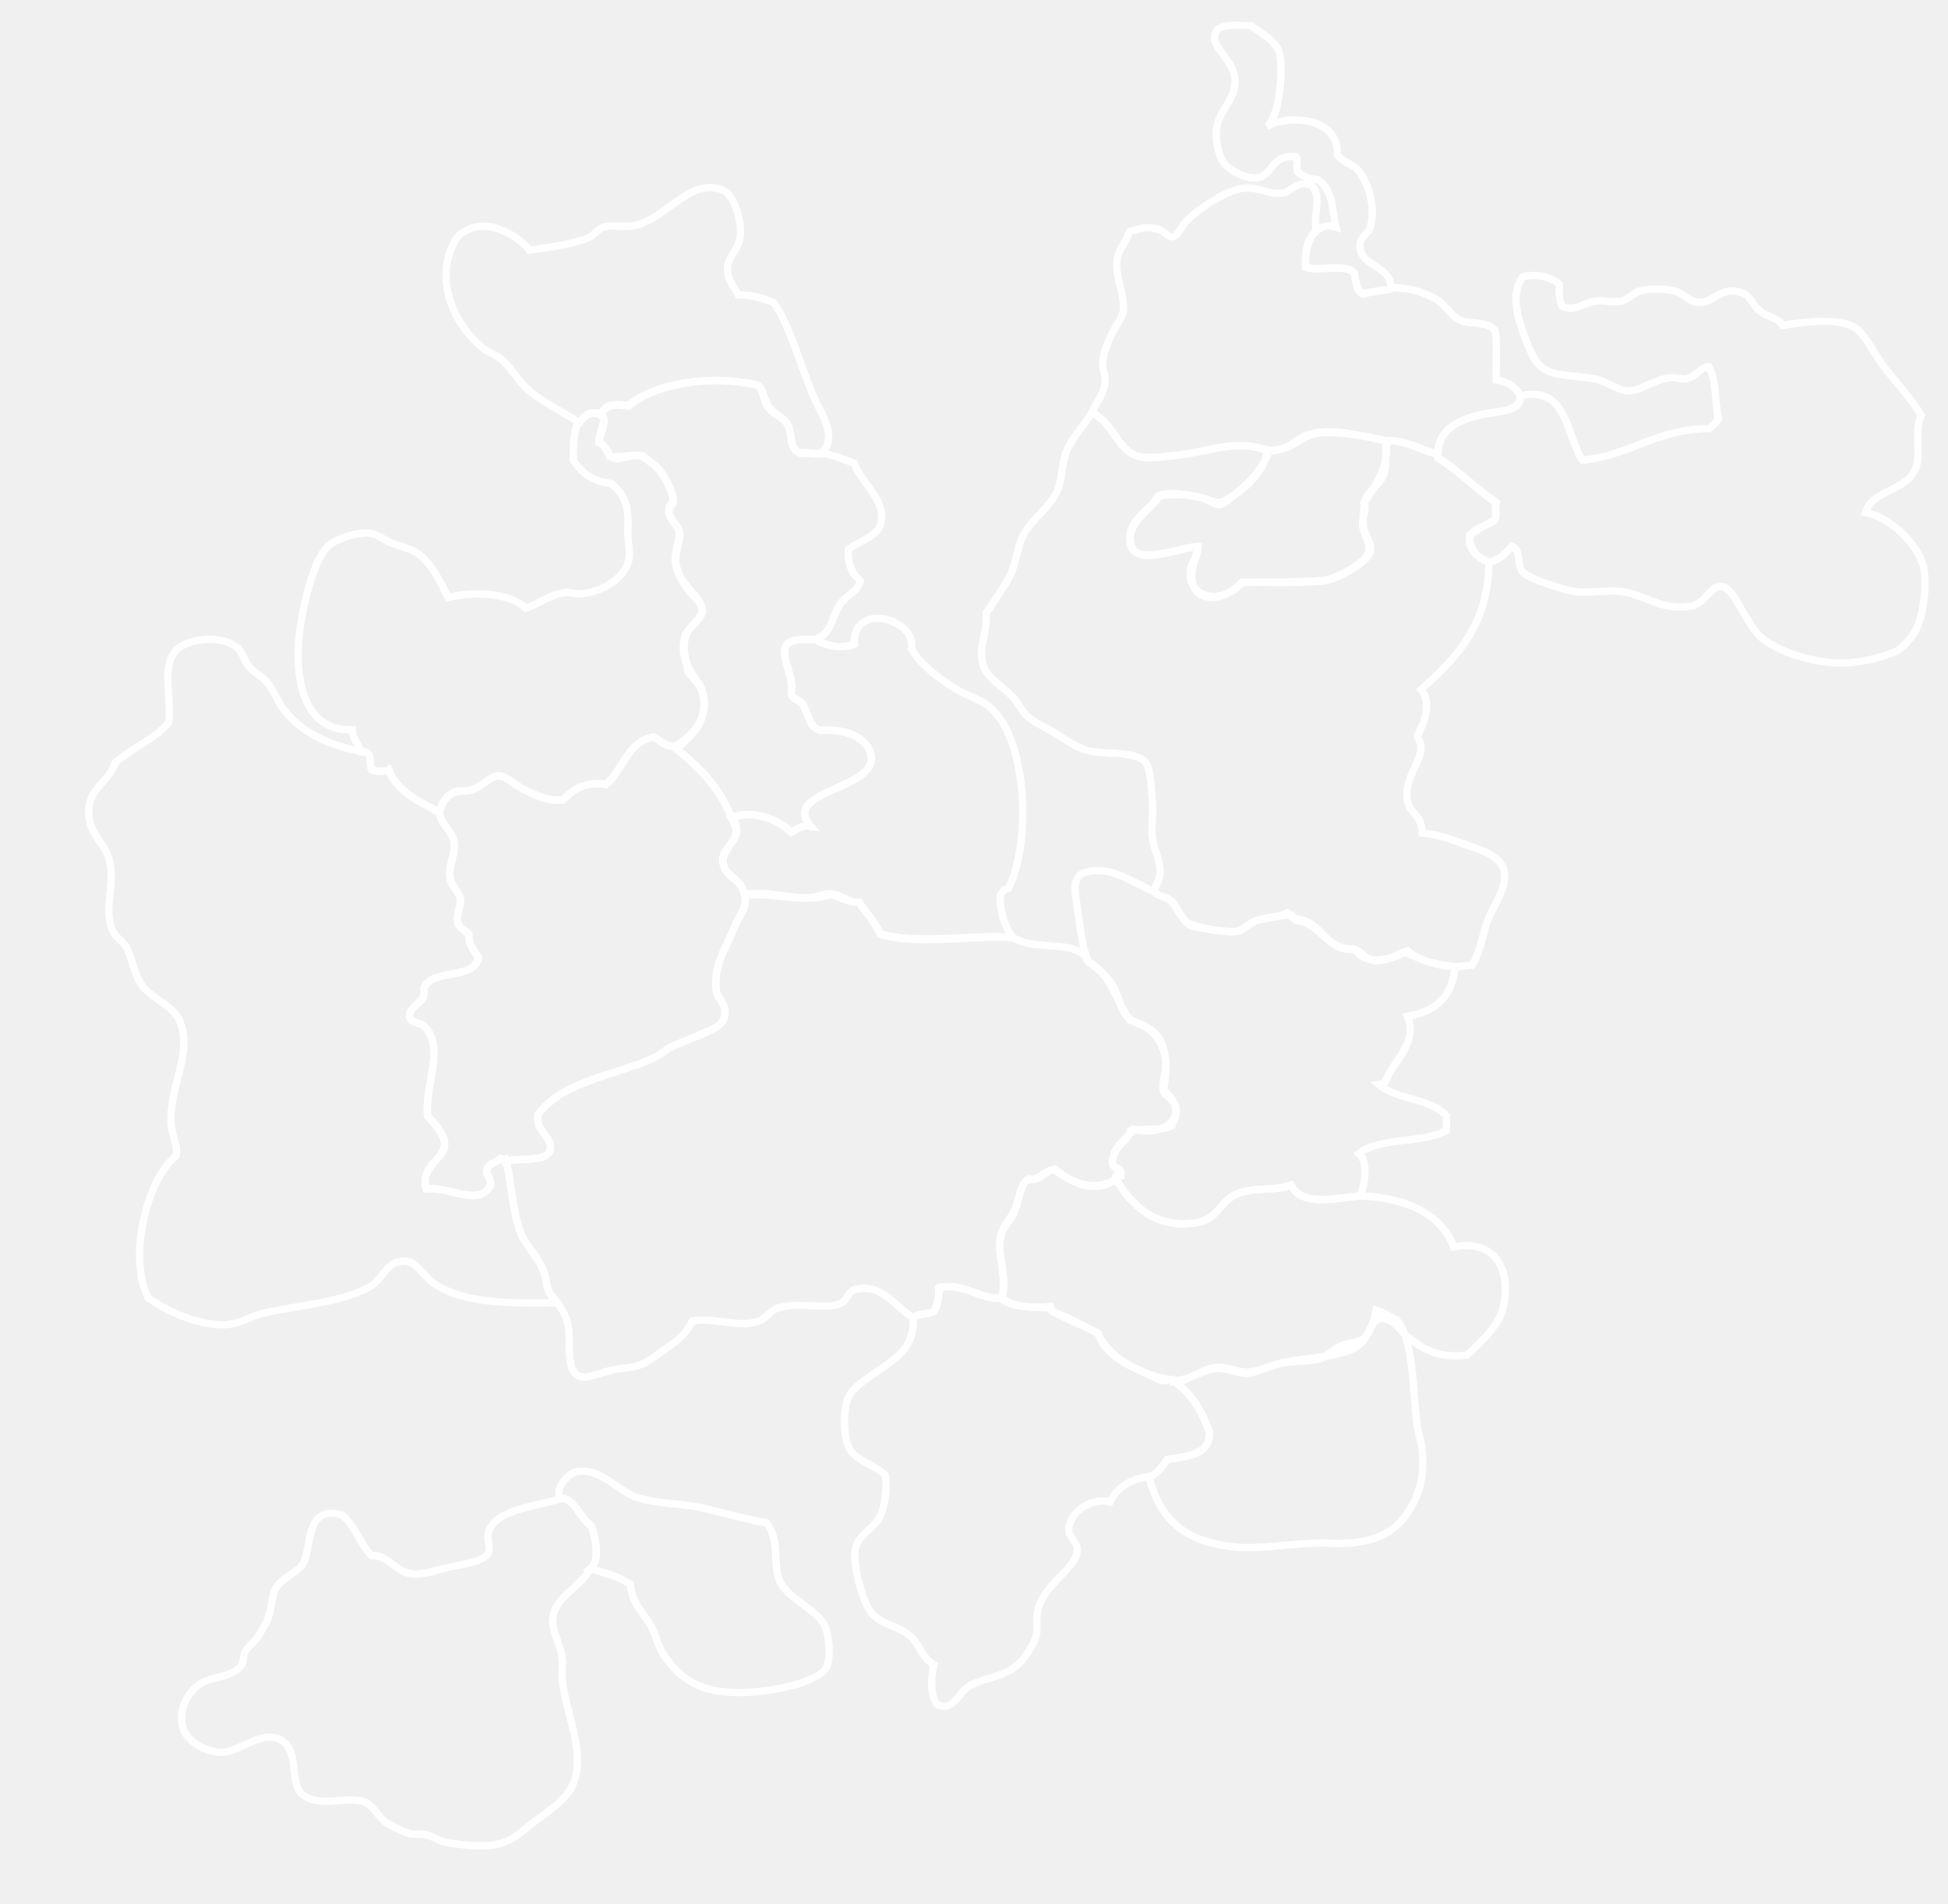
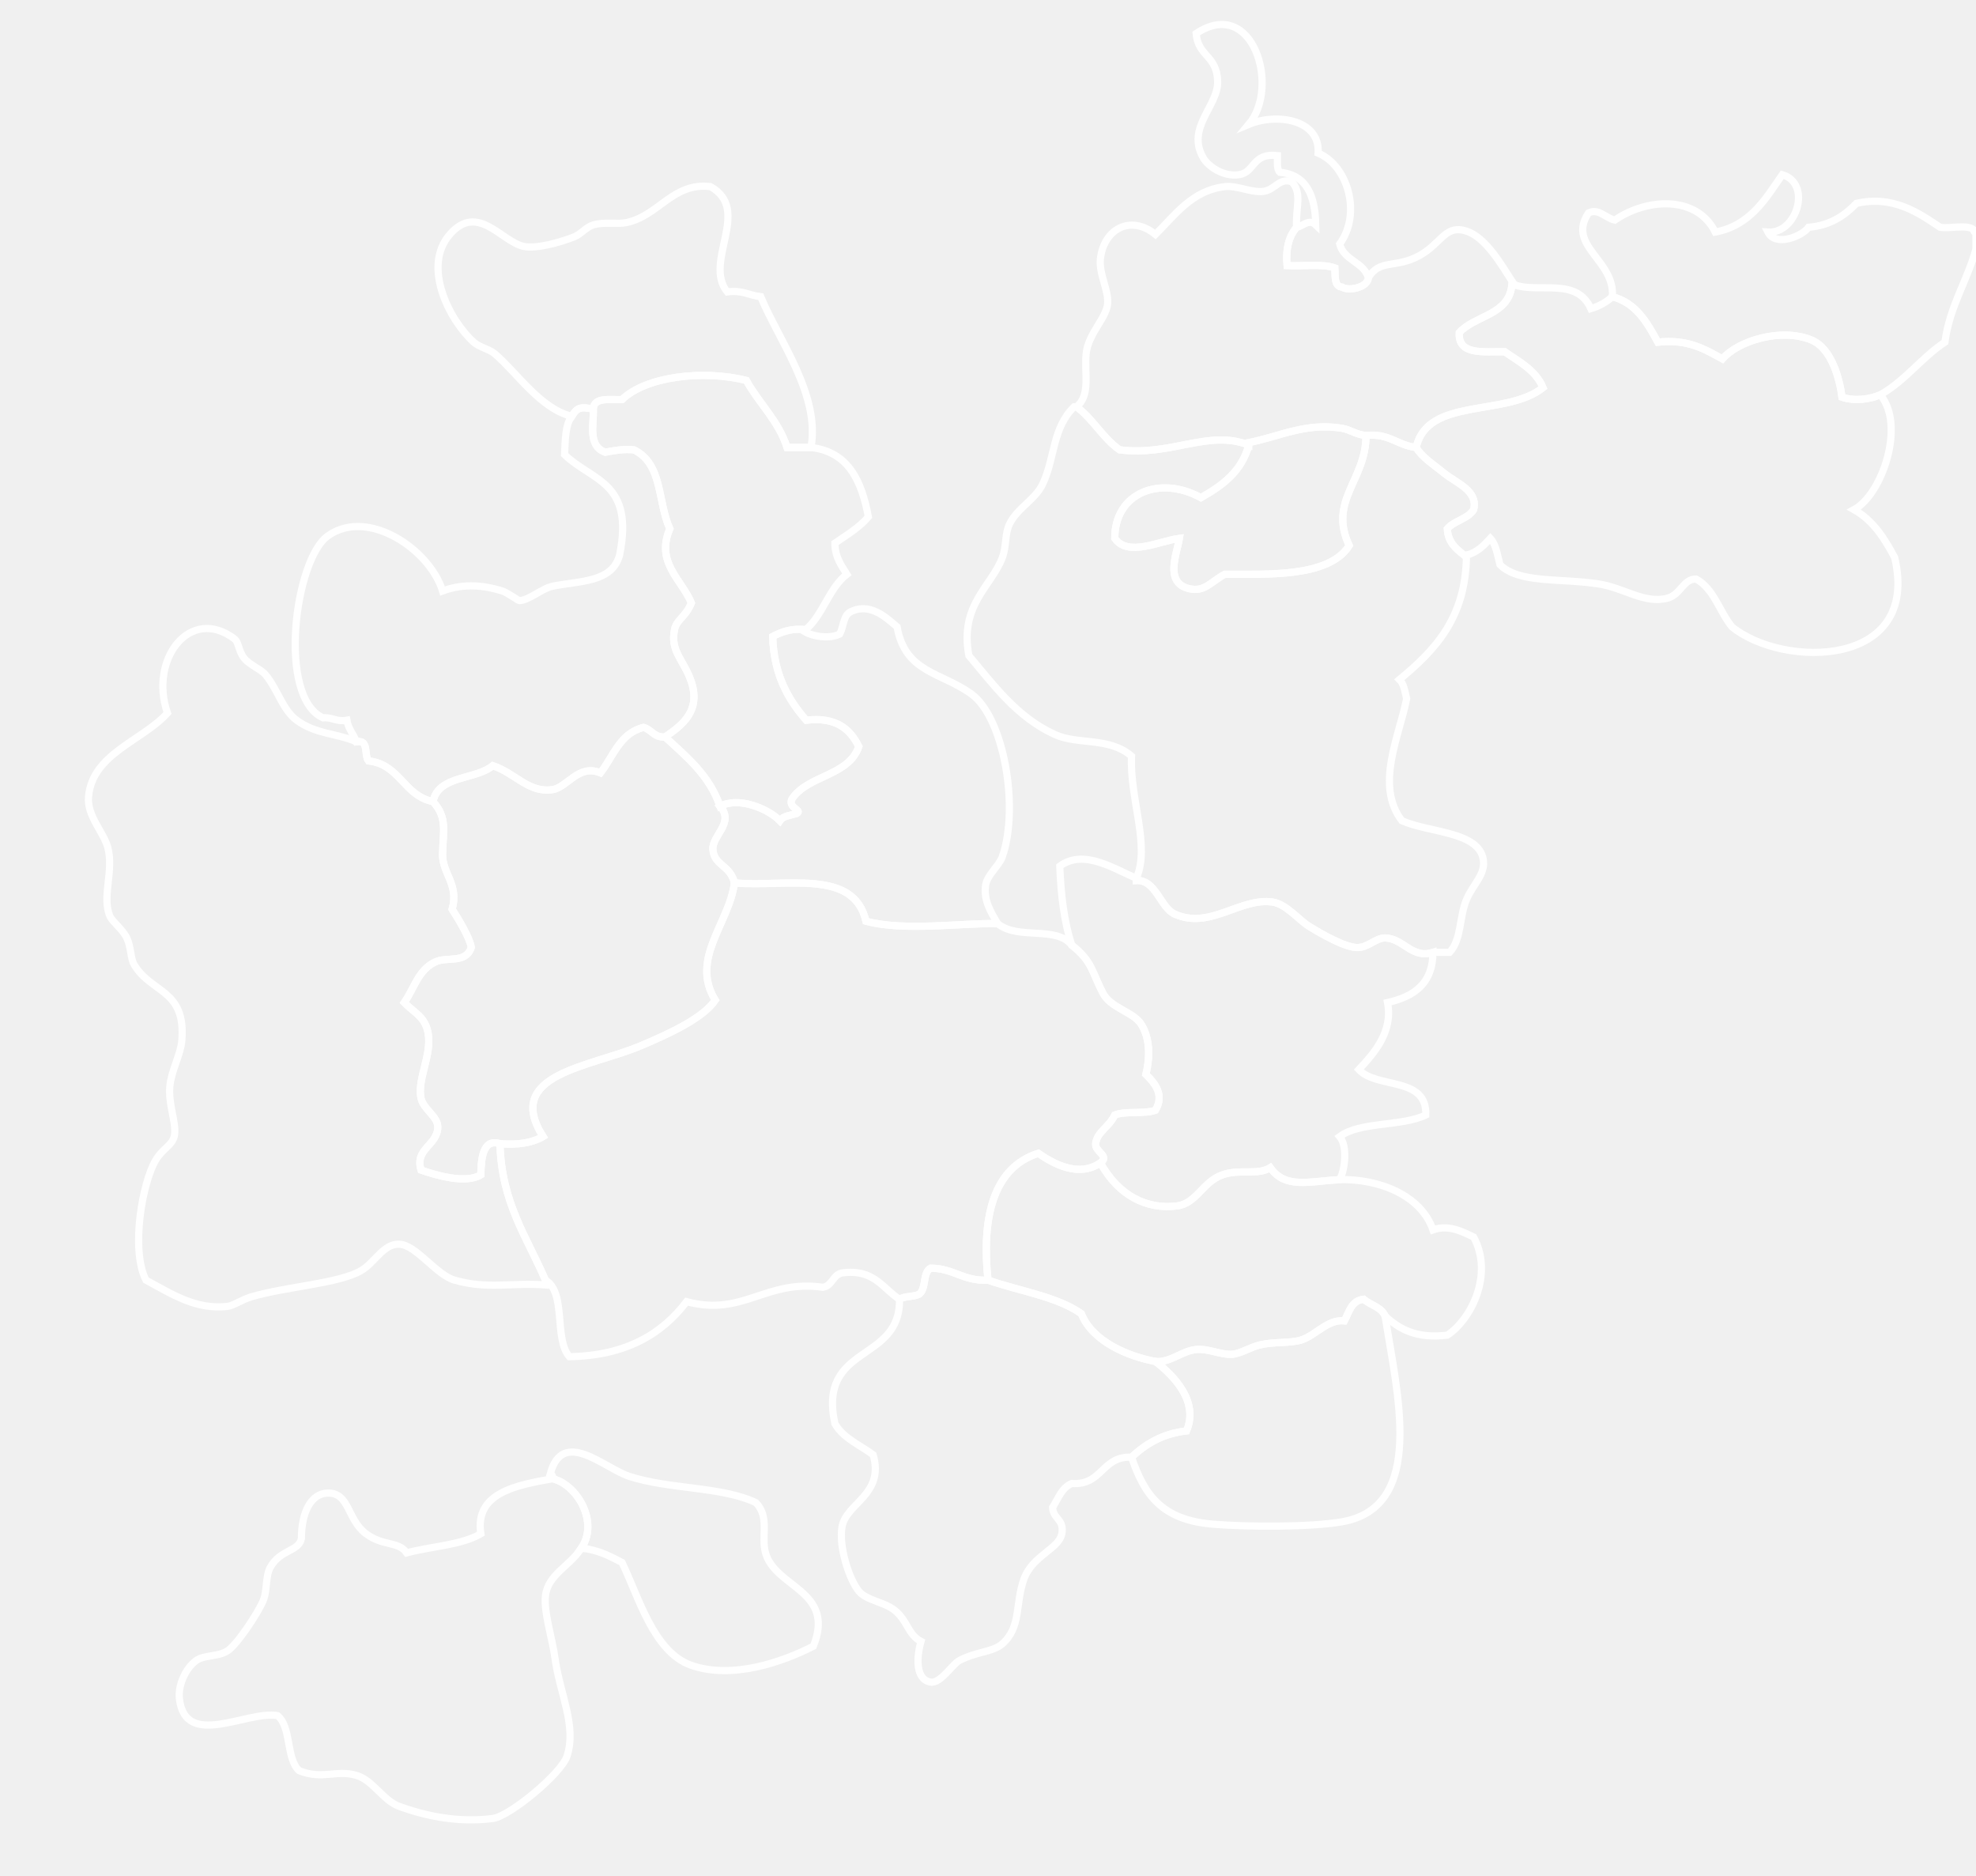
- <svg xmlns="http://www.w3.org/2000/svg" version="1.1" id="Layer_1" x="0px" y="0px" width="1604px" height="1568px" viewBox="0 -131 1604 1568" enable-background="new 0 -131 1604 1568" xml:space="preserve">
+ <svg xmlns="http://www.w3.org/2000/svg" version="1.1" id="Layer_1" x="0px" y="0px" width="826px" height="784px" viewBox="0 -131 826 784" enable-background="new 0 -131 826 784" xml:space="preserve">
  <g>
-     <path id="Uneven_Swamp_Area" fill="none" stroke="#FFFFFF" stroke-width="6" d="M495,210c5.486,3.693-2.013,15.324-2,23   c4.029,2.971,7.679,6.321,9,12c10.106,0.773,17.161-1.506,27-1c3.386,3.638,9.108,6.405,13,11c4.838,5.713,12.157,18.287,12,26   c-0.078,3.816-3.42,6.057-3,10c0.583,5.475,7.056,10.449,8,16c1.028,6.044-3.838,16.466-3,25c1.837,18.703,22.997,28.05,22,40   c-0.641,7.682-12.169,14.405-14,21c-6.328,22.794,10.524,33.069,14,45c6.868,23.574-9.001,37.846-23,46   c-7.831-0.502-11.373-5.293-17-8c-21.955,4.045-24.654,27.346-39,39c-19.173-2.84-27.495,5.172-36,13   c-11.982,0.493-21.205-3.532-32-9c-7.597-3.848-14.548-11.237-21-11c-6.451,0.237-13.314,9.273-23,12   c-3.635,1.023-8.712-0.096-12,1c-7.515,2.505-12.295,11.212-13,17c-16.945-8.721-34.579-16.754-42-35   c-3.117,1.877-10.746,1.16-14,0c-2.58-7.357,1.457-15.328-9-15c-1.681-6.652-6.855-9.813-7-18c-37.163,1.504-47.012-36.23-44-74   c1.761-22.081,11.526-65.642,24-77c8.755-7.972,26.118-11.701,34-11c5.686,0.505,11.824,5.228,18,8c6.343,2.848,14.038,4.152,19,7   c13.93,7.994,20.452,23.648,28,38c21.451-5.204,51.7-3.652,64,9c9.382-3.041,19.871-11.554,32-13c4.212-0.502,8.747,1.271,13,1   c17.95-1.142,37.25-13.171,40-29c0.969-5.58-1.375-15.474-1-24c0.907-20.639-3.164-29.368-14-38c-15.43-1.237-24.276-9.057-31-19   c0.082-11.585,0.105-23.229,4-31C481.351,212.942,484.502,206.247,495,210z" />
-     <path id="Soaking_Savanna" fill="none" stroke="#FFFFFF" stroke-width="6" d="M297,488c10.457-0.328,6.42,7.643,9,15   c3.254,1.16,10.883,1.877,14,0c7.421,18.246,25.055,26.279,42,35c0.139,10,10.795,15.026,12,25c1.168,9.669-5.672,20.174-3,31   c1.197,4.849,7.28,9.84,8,15c0.938,6.721-3.939,13.296-2,20c1.27,4.392,5.86,5.92,9,9c-0.938,9.735,6.67,15.82,8,20   c-4.825,18.509-38.51,8.157-45,25c2.821,12.227-10.835,11.969-12,23c1.754,6.084,8.508,4.704,12,8c17.852,16.854,0.898,47.401,3,74   c6.653,7.384,15.145,16.136,14,25c-1.416,10.964-20.318,17.279-15,35c19.524-1.925,43.584,15.41,53-3c0.477-6.887-4.348-7.938-3-13   c1.564-5.876,10.252-5.697,13-11c-0.296,2.63,3.88,0.787,3,4c4.001,18.938,5.23,43.106,12,60c4.205,10.492,14.391,19.02,19,32   c2.352,6.624,1.54,14.633,7,20c0,1.667,0,3.333,0,5c-35.954,0.501-75.143,0.547-99-17c-5.9-4.339-13.107-15.705-20-17   c-16.206-3.044-19.821,12.548-29,19c-19.46,13.679-60.863,17.104-88,23c-14.859,3.229-23.217,11.25-39,10   c-20.622-1.633-40.348-9.967-58-22c-17.105-34.585-0.51-98.776,23-117c1.748-8.971-3.19-15.666-4-25   c-2.718-31.319,18.423-59.491,7-86c-4.911-11.398-17.357-16.064-27-25c-10.024-9.288-10.255-21.341-16-34   c-2.849-6.278-9.551-9.832-12-15c-9.062-19.121,3.674-40.499-4-62c-3.856-10.804-15.559-19.061-16-35   c-0.576-20.795,16.362-25.481,22-42c13.712-11.955,32.251-19.082,44-33c2.222-22.136-5.435-42.633,4-57   c8.315-12.662,38.562-15.696,52-5c4.365,3.474,5.919,10.688,10,16c3.267,4.252,10.149,7.439,15,13c5.182,5.94,7.753,13.983,12,20   C246.671,471.787,268.435,481.806,297,488z" />
-     <path id="Arch_House_Area" fill="none" stroke="#FFFFFF" stroke-width="6" d="M555,484c19.573,15.427,37.331,32.669,47,58   c2.296,5.49,4.232,7.336,4,12c-0.439,8.809-11,14.911-11,23c0,13.953,15.877,14.44,18,29c3.331,10.32-5.236,17.723-9,28   c-5.368,14.658-17.54,30.489-14,52c0.651,3.958,6.833,9.585,7,16c0.305,11.708-10.629,14.878-20,19c-7.54,3.316-15.946,6.345-24,10   c-4.878,2.214-8.813,6.631-14,9c-33.828,15.448-75.692,19.083-96,47c-2.767,13.73,12.884,18.771,10,29   c-2.843,10.082-21.907,6.591-36,9c0.88-3.213-3.296-1.37-3-4c-2.748,5.303-11.436,5.124-13,11c-1.348,5.063,3.477,6.113,3,13   c-9.416,18.41-33.476,1.075-53,3c-5.318-17.721,13.584-24.036,15-35c1.145-8.864-7.347-17.616-14-25   c-2.102-26.599,14.852-57.146-3-74c-3.492-3.296-10.246-1.916-12-8c1.165-11.031,14.821-10.773,12-23   c6.49-16.843,40.175-6.491,45-25c-1.33-4.18-8.938-10.265-8-20c-3.14-3.08-7.73-4.608-9-9c-1.939-6.704,2.938-13.279,2-20   c-0.72-5.16-6.803-10.151-8-15c-2.672-10.826,4.168-21.331,3-31c-1.205-9.974-11.861-15-12-25c0.705-5.788,5.485-14.495,13-17   c3.288-1.096,8.365,0.023,12-1c9.686-2.727,16.549-11.763,23-12c6.452-0.237,13.403,7.152,21,11c10.795,5.468,20.018,9.493,32,9   c8.505-7.828,16.827-15.84,36-13c14.346-11.654,17.045-34.955,39-39C543.627,478.707,547.169,483.498,555,484z" />
-     <path id="Wooded_Lands" fill-rule="evenodd" clip-rule="evenodd" fill="none" stroke="#FFFFFF" stroke-width="6" d="M834,641   c18.406,11.849,48.303,1.234,61,17c0,0.667,0,1.333,0,2c8.597,6.924,18,13.168,23,24c4.709,10.201,4.858,17.317,11,23   c7.553,6.989,17.591,6.214,24,15c8.115,11.125,8.121,28.485,5,45c21.759,16.534,6.363,39.301-25,32   c-5.771,9.229-16.784,13.216-17,28c0.651,4.682,7.799,2.867,7,9c-0.493,1.158-5.228-1.179-4,4c-17.042,11.612-38.394,2.349-50-8   c-9.71,1.073-14.823,10.104-22,8c-7.121,4.565-6.459,11.597-10,22c-3.125,9.184-11.686,17.206-13,24   c-3.408,17.617,5.648,32.781,1,52c-18.23,1.423-31.225-12.308-51-9c-1.812,6.234-0.664,12.79-5,20c-4.868,2.466-12.822,1.844-17,5   c-15.174-8.021-24.628-28.632-48-23c-5.229,1.26-6.683,8.621-11,11c-11.367,6.264-34.885-1.13-52,4c-6.139,1.84-10.421,8.957-16,11   c-16.502,6.043-37.93-3.679-55,0c-5.945,12.388-12.596,16.001-25,25c-11.487,8.334-15.867,12.569-33,14   c-13.146,1.098-26.49,8.451-33,7c-13.907-3.101-8.796-26.328-11-41c-1.63-10.85-7.658-19.387-13-25c-5.46-5.367-4.648-13.376-7-20   c-4.609-12.98-14.795-21.508-19-32c-6.77-16.894-7.999-41.063-12-60c14.093-2.409,33.157,1.082,36-9   c2.884-10.229-12.767-15.27-10-29c20.308-27.917,62.172-31.552,96-47c5.188-2.369,9.122-6.786,14-9c8.054-3.655,16.46-6.684,24-10   c9.371-4.122,20.305-7.292,20-19c-0.167-6.415-6.349-12.042-7-16c-3.54-21.511,8.632-37.342,14-52c3.764-10.277,12.331-17.68,9-28   c18.487-4.022,38.279,3.787,56,2c5.155-0.52,10.094-3.367,15-3c8.41,0.63,15.051,7.813,23,7c6.242,8.425,13.061,16.272,18,26   C756.563,647.329,803.174,637.854,834,641z" />
-     <path id="Bastion_Area" fill="none" stroke="#FFFFFF" stroke-width="6" d="M825,938c8.528,7.049,25.974,8.55,40,7   c1.416,2.986-0.547,3.644,3,5c13.338,4.329,24.105,11.229,36,17c10.451,22.7,36.942,34.186,62,39c14.382,9.952,23.89,24.777,30,43   c-0.151,18.849-18.855,19.145-35,22c-4.213,6.001-8.736,12.83-15,14c-15.482,2.186-26.286,9.047-32,21   c-16.64-4.639-34.268,10.109-34,23c0.11,5.319,6.598,9.768,7,15c1.311,17.037-29.45,29.227-33,54c-0.935,6.524,0.871,12.805-1,19   c-2.049,6.785-7.938,15.279-11,19c-11.365,13.805-28.857,13.696-43,21c-9.375,4.842-13.72,22.084-27,16   c-6.366-6.766-5.524-22.462-3-33c-10.401-6.211-11.271-16.334-20-24c-8.597-7.55-22.284-9.011-30-17   c-8.492-8.793-16.105-37.625-15-52c1.044-13.588,14.328-17.692,20-28c4.302-7.818,6.779-22.786,5-35   c-9.165-9.539-26.221-11.7-31-25c-2.967-8.256-4.079-26.371,0-38c3.241-9.24,16.756-17.117,25-23   c16.794-11.985,29.907-19.622,29-44c4.178-3.156,12.132-2.534,17-5c3.122-7.01,4.813-12.335,4-19   C791.817,923.902,806.771,939.94,825,938z" />
-     <path id="Shattered_Lands" fill="none" stroke="#FFFFFF" stroke-width="6" d="M1133,948c6.617,1.716,11.125,5.541,17,8   c14.419,16.964,12.68,54.85,17,88c0.842,6.462,3.445,12.789,4,18c2.849,26.748-4.747,43.691-15,57   c-12.489,16.211-33.317,22.212-60,21c-27.638-1.256-57.317,5.52-80,3c-40.809-4.531-60.686-22.105-70-58   c6.264-1.17,10.787-7.999,15-14c16.145-2.855,34.849-3.151,35-22c-6.11-18.223-15.618-33.048-30-43   c17.054,0.052,22.855-11.18,39-11c6.759,0.075,13.708,4,22,4c8.771,0,22.045-6.415,30-8c24.462-4.873,46.445-4.099,60-13   C1125.765,972.244,1131.073,959.205,1133,948z" />
-     <path id="Beep_Beep_Sheep_Area" fill="none" stroke="#FFFFFF" stroke-width="6" d="M486,1161c8.605-6.634,4.249-25.758,1-35   c-9.573-7.042-13.994-23.206-25-23c-6.469-6.048,5.207-20.787,13-22c19.836-3.086,33.222,15.475,49,21   c17.043,5.968,37.446,4.725,55,9c20.564,5.008,38.087,9.915,52,12c13.706,17.844,2.547,38.335,14,53   c10.146,12.991,30.22,20.563,35,34c2.693,7.572,3.985,23.354,1,31c-5.706,14.618-50.405,21.903-71,22   c-33.099,0.156-49.859-10.526-64-32c-4.241-6.439-5.916-15.609-10-23c-5.97-10.802-15.675-18.597-17-34   C510.403,1167.264,497.843,1164.49,486,1161z" />
-     <path id="Matchstick_Forest" fill="none" stroke="#FFFFFF" stroke-width="6" d="M462,1103c11.006-0.206,15.427,15.958,25,23   c3.249,9.242,7.605,28.366-1,35c-9.597,17.181-30.088,22.683-31,43c-0.392,8.724,6.998,19.96,8,32c0.465,5.586-0.612,11.721,0,17   c3.353,28.901,19.582,59.563,9,85c-6.442,15.485-25.246,25.229-38,36c-9.332,7.882-17.392,14.145-33,15   c-10.448,0.572-24.218-0.784-35-3c-5.027-1.033-9.747-4.783-15-6c-4.757-1.102-9.806,0.166-14-1c-6.071-1.688-15.145-6.583-19-9   c-6.265-3.928-10.39-14.256-18-17c-13.673-4.931-32.925,4.02-48-4c-14.719-7.831-5.205-32.014-17-44   c-14.471-14.705-36.525,5.535-50,7c-13.459,1.464-32.706-8.645-35-22c-2.486-14.479,5.183-27.026,13-33   c10.701-8.177,28.614-5.531,36-17c1.784-2.77,0.973-7.243,3-11c2.445-4.532,8.19-8.152,11-13c2.945-5.08,6.629-10.88,8-15   c3.008-9.04,2.65-18.18,6-24c5.119-8.893,19.593-13.677,23-21c6.744-14.496,1.96-45.729,29-40c10.504,2.226,18.895,28.021,27,34   c13.682-0.163,19.704,13.006,32,15c10.993,1.782,24.025-4.042,35-6c10.648-1.899,25.889-4.701,29-11c2.333-4.725-1.164-10.855,0-16   C406.64,1111.486,441.848,1110.097,462,1103z" />
-     <path id="Loop_River_Wetlands" fill-rule="evenodd" clip-rule="evenodd" fill="none" stroke="#FFFFFF" stroke-width="6" d="   M1142.5,232.5c-3.355,11.308,0.066,17.633-3,27c-2.721,8.31-12.587,13.095-15,21c-1.805,5.912-2.279,15.887-2,21   c0.379,6.943,6.907,13.262,6,21c-1.051,8.96-27.582,24.042-39,25c-24.326,2.04-45.544,1.042-66,1c-8.962,7.673-24.54,19.166-38,8   c-9.165-12.029-0.584-26.345,1-37c-15.203,0.01-49.353,16.318-55-1c-5.894-18.073,16.077-29.383,23-41   c12.851-2.131,25.954-1.424,37,2c5.338,1.654,7.734,5.516,13,5c3.233-0.316,6.891-4.187,11-7c13.779-9.435,23.528-20.542,29-36   c-1.122-0.211-1.557-1.11-2-2c23.27,2.285,26.483-13.007,46-14C1107.149,224.552,1128.476,228.767,1142.5,232.5z" />
-     <path id="Fox_Forest_Area" fill-rule="evenodd" clip-rule="evenodd" fill="none" stroke="#FFFFFF" stroke-width="6" d="   M677.5,242.5c10.005,1.328,17.376,5.291,26,8c4.603,15.295,26.056,29.468,22,49c-2.363,11.38-17.954,14.921-27,22   c-0.703,12.704,3.578,20.421,10,26c-2.109,9.373-12.837,11.577-18,21c-5.879,10.73-6.521,22.975-19,27   c-11.889,0.379-22.363-0.878-25,7c-3.037,9.074,8.031,25.676,5,38c1.466,4.946,6.163,4.348,9,8c5.51,7.093,4.752,19.261,15,22   c23.358-2.1,41.748,8.459,42,23c0.447,25.801-74.349,27.399-50,56c-8.213-1.212-11.355,2.645-16,5   c-9.367-9.848-31.925-19.515-49-12c-9.939-24.395-26.846-41.82-46-57c12.454-8.894,28.665-24.724,22-47   c-1.869-6.246-7.88-10.286-12-16c-0.845-9.514-5.176-17.983-2-29c2.895-10.041,13.534-14.305,14-21c0.453-6.503-9.193-13.592-13-19   c-3.981-5.656-8.59-15.386-9-22c-0.626-10.105,4.511-17.66,3-25c-1.146-5.566-12.102-11.441-8-21c0.915-2.132,2.883,0.061,3-3   c0.291-7.614-6.854-21.038-12-27c-3.959-4.588-10.203-7.575-14-11c-9.561-2.156-16.667,3.92-23,2c-6.158-1.868-5.688-10.378-12-13   c-0.339-7.096,7.764-19.179,2-22c1.296-9.515,12.046-9.764,22-8c22.35-18.982,68.656-26.173,107-17c5.053,5.169,4.261,11.798,9,18   c5.173,6.77,13.299,8.381,16,16c3.022,8.528,0.253,17.639,10,22C666.263,241.761,673.313,243.714,677.5,242.5z" />
-     <path id="Spawn_Archipelago" fill-rule="evenodd" clip-rule="evenodd" fill="none" stroke="#FFFFFF" stroke-width="6" d="   M834.5,641.5c-30.741-2.918-78.479,6.353-110-3c-3.538-10.795-11.518-17.149-17-26c-9.199-0.801-15.766-4.234-23-7   c-22.159,8.208-46.184-2.195-71,1c-2.622-15.36-17.419-13.428-18-28c-0.5-12.52,19.479-20.761,7-36   c17.075-7.515,39.633,2.152,49,12c4.645-2.355,7.787-6.212,16-5c-24.349-28.601,50.447-30.199,50-56   c-0.252-14.541-18.642-25.1-42-23c-10.248-2.739-9.49-14.907-15-22c-2.837-3.652-7.534-3.054-9-8c3.031-12.324-8.037-28.926-5-38   c2.637-7.878,13.111-6.621,25-7c7.223,5.134,21.144,8.409,32,4c-2.088-35.368,51.725-21.163,47,4c8.58,13.89,20.419,22.424,35,32   c8.189,5.378,18.388,7.946,27,14c33.004,23.199,37.524,111.123,18,151c-3.765,0.568-5.274,3.393-7,6   C823.546,621.788,827.563,633.103,834.5,641.5z" />
-     <path id="Para-Arch_Area" fill-rule="evenodd" clip-rule="evenodd" fill="none" stroke="#FFFFFF" stroke-width="6" stroke-miterlimit="10" d="   M919,840c12.174,21.268,32.479,41.45,66,36c18.073-2.939,19.965-18.44,34-24c14.762-5.849,29.407-1.519,44-7   c9.551,18.651,37.543,10.178,57,9c34.869,0.86,66.557,13.396,77,42c31.379-6.469,47.842,15.227,41,49   c-3.39,16.73-22.688,32.951-30,40c-25.176,3.175-37.834-6.166-50-16c-4.25-3.592-10.948-14.477-20-14   c-9.766,0.514-9.227,12.457-16,17c-3.85,2.581-12.094,2.687-19,6c-6.006,2.881-11.017,8.488-16,10c-9.201,2.789-21.958,1.552-33,4   c-10.915,2.42-19.77,8.143-28,8c-8.472-0.147-15.847-4.454-24-4c-13.213,0.735-23.672,11.372-36,11c0.003-1.004-0.81-1.19-1-2   c-3.291,0.041-4.979,1.688-9,1c-20.063-10.271-44.003-16.664-52-39c-13.048-7.314-31.739-13.094-41-21   c-14.835-0.165-29.393-0.607-38-7c4.649-19.285-4.195-34.548-1-52c1.407-7.686,6.86-10.737,10-17c5.277-10.53,4.688-24.632,13-30   c8.985,2.501,12.665-6.753,21-8C880.448,842.363,902.077,853.1,919,840z" />
-     <path id="Ring_Rivers" fill-rule="evenodd" clip-rule="evenodd" fill="none" stroke="#FFFFFF" stroke-width="6" stroke-miterlimit="10" d="   M950,603c2.402,3.959,9.141,4.083,13,7c7.07,5.344,9.498,17.273,17,21c4.536,2.253,30.688,6.165,38,5   c5.933-0.945,10.499-6.902,17-9c8.201-2.647,16.163-2.248,25-6c4.135,5.444,11.752,4.622,18,8c9.846,5.323,15.246,17.168,27,21   c3.639,1.186,7.526-0.38,11,1c5.761,2.29,8.339,8.067,15,9c10.344,1.448,17.908-4.784,28-8c8.781,8.537,25.811,11.938,39,13   c-1.832,24.835-16.075,37.259-39,41c8.73,22.084-11.548,36.578-18,53c0.033,3.032-3.509,2.491-6,3   c14.593,12.74,43.269,11.397,56,26c0,4,0,8,0,12c-19.331,11.002-55.421,5.245-72,19c8.049,7.199,4.693,25.598,1,35   c-19.457,1.178-47.449,9.651-57-9c-14.593,5.481-29.238,1.151-44,7c-14.035,5.56-15.927,21.061-34,24   c-33.521,5.45-53.826-14.732-66-36c-1.004-3.338,1.388-3.279,4-3c0.566-6.233-6.305-5.029-7-10c-0.134-14.135,11.631-16.369,15-27   c10.618-2.049,26.083,0.75,34-4c2.457-5.931,4.968-9.288,3-16c-1.73-5.902-8.981-8.207-10-13c-1.635-7.696,3.076-15.954,2-24   c-2.429-18.154-12.313-29.093-30-34c-11.052-16.282-15.816-38.85-34-48c-0.529-0.804-1.043-1.624-1-3   c-4.425-11.889-5.501-25.182-8-42c-2.137-14.385-4.764-25.852,8-29C916.215,581.767,935.426,597.82,950,603z" />
-     <path id="Stone_Watcher_Jungle" fill-rule="evenodd" clip-rule="evenodd" fill="none" stroke="#FFFFFF" stroke-width="6" d="   M1145,106c-0.045,0.074,0.057,0.99,0,1c-4.267,0.742-14.711,2.137-23,4c-5.49-2.51-5.412-10.588-7-17   c-6.592-8.409-28.877-1.123-40-5c-0.658-13.659,2.159-23.84,9-30c3.759-3.01,9.623-5.45,16-3c-3.085-14.92-2.693-31.515-15-39   c-7.432-0.568-12.928-3.072-17-7c-0.369-3.964,0.916-9.583-1-12c-20.237-1.898-18.514,14.083-30,17   c-10.141,2.575-24.75-5.332-30-13c-3.979-5.812-6.753-19.616-5-29c2.438-13.049,15.715-22.955,15-38   c-0.728-15.31-17.335-25.568-17-35c0.477-13.418,18.478-9.499,30-10c6.057,5.24,22.161,12.287,24,25   c2.635,18.213-1.464,51.639-11,58c22.049-10.885,59.837-5.419,58,23c4.737,7.146,12.805,7.543,18,14   c8.659,10.762,13.928,31.479,9,47c-1.141,3.592-7.319,7.179-8,12C1117.173,89.031,1146.676,87.087,1145,106z" />
-     <path id="Northern_Seas" fill-rule="evenodd" clip-rule="evenodd" fill="none" stroke="#FFFFFF" stroke-width="6" d="M676,242   c-3.891,1.511-11.444-0.946-18,0c-8.481-4.797-5.406-11.771-8-20c-2.755-8.742-11.331-9.945-17-17c-5.472-6.81-3.218-14.368-10-19   c-38.425-8.848-83.06-1.511-106,17c-9.988-1.798-20.397-1.208-22,8c-9.377-3.989-13.752,0.259-18,6   c-10.006-6.487-30.386-17.131-41-26c-8.792-7.346-14.564-18.329-23-26c-4.285-3.896-10.495-5.448-15-9   c-23.138-18.242-42.629-57.054-22-91c18.266-19.753,47.195-5.56,60,10c15.3-2.369,32.354-3.973,48-10c5.042-1.942,8.321-7.421,13-9   c5.596-1.889,15.578,0.152,24-1c26.312-3.599,47.257-41.61,75-29c7.921,3.601,16.205,25.473,13,41c-1.503,7.283-9.796,13.944-10,23   c-0.213,9.486,4.896,14.141,9,22c12.053-0.387,20.431,2.903,29,6c13.669,19.259,22.46,53.804,34,80   C675.515,208.249,690.716,229.963,676,242z" />
-     <path id="Canine_Basalt_Domain" fill-rule="evenodd" clip-rule="evenodd" fill="none" stroke="#FFFFFF" stroke-width="6" stroke-miterlimit="10" d="   M899,209c17.488,7.271,20.965,31.579,39,36c8.55,2.096,20.647-0.027,30-1c28.102-2.924,50.426-13.8,75-4   c1.756,11.025-17.069,29.977-29,38c-11.606,7.805-11.355,4.654-25,1c-8.884-2.379-25.245-5.642-34-2c-2.772,1.153-3.17,3.96-7,8   c-5.132,5.413-22.047,17.344-17,33c5.495,17.047,39.723,1.867,55,1c1.728,7.497-5.882,12.843-6,21   c-0.375,25.832,30.606,24.491,42,9c21.175-1.245,43.346,0.067,67-2c12.216-1.067,35.896-15.282,38-23   c2.054-7.535-4.559-13.957-5-23c-0.313-6.413,3.798-11.098,1-18c8.923-13.436,21.348-28.619,18-51c18.592-0.591,28.179,7.821,43,11   c0,1,0,2,0,3c17.428,10.906,31.174,25.493,48,37c-1.496,5.195,0.653,6.98-1,14c-7.296,4.038-14.734,7.932-21,13   c0.27,12.397,6.592,18.741,16,22c-0.617,53.05-27.743,79.59-56,105c9.624,10.479,2.401,28.363-3,38c0.156,2.841,2.817,3.917,3,9   c0.486,13.571-14.729,26.389-11,45c2.099,10.475,12.2,11.665,12,26c13.778,1.24,22.997,5.062,37,10   c19.348,6.822,38.529,12.811,28,39c-3.562,8.857-9.793,17.579-13,29c-3.184,11.335-5.318,22.476-11,31   c-5.644-0.31-8.893,1.773-15,1c-13.734-0.28-28.479-6.367-40-12c-10.91,6.886-33.844,11.337-41-2   c-24.667,0.333-27.499-21.167-49-24c-2.138-1.196-1.952-4.714-5-5c-10.127,2.273-18.321,2.295-27,5c-6.16,1.92-10.455,7.943-16,9   c-8.506,1.621-36.346-3.701-41-7c-7.314-5.185-8.404-14.015-15-19c-3.917-2.96-10.006-2.774-13-7c1.633-4.962,4.318-7.982,5-13   c1.49-10.97-4.554-20.235-6-30c-1.354-9.141,0.748-20.012,0-29c-0.771-9.255-1.214-26.823-5-33c-6.909-11.273-35.079-7.151-49-11   c-7.933-2.193-17.083-8.433-26-14c-8.119-5.069-17.424-8.7-24-15c-4.273-4.095-7.29-11.24-11-15c-9.851-9.983-22.291-16.157-25-28   c-3.183-13.913,3.858-23.284,3-41c6.377-9.28,11.672-17.331,17-26c6.57-10.688,7.065-19.306,11-32   c4.822-15.556,19.068-23.895,28-38c6.724-10.619,5.561-21.845,9-34C880.179,232.769,892.471,219.011,899,209z" />
-     <path id="Bunflower_Domain" fill-rule="evenodd" clip-rule="evenodd" fill="none" stroke="#FFFFFF" stroke-width="6" stroke-miterlimit="10" d="   M1084,59c-6.841,6.16-9.658,16.341-9,30c11.123,3.877,33.408-3.409,40,5c1.588,6.412,1.51,14.49,7,17   c8.289-1.863,18.733-3.258,23-4c0.057-0.01-0.045-0.926,0-1c15.248-0.042,23.476,2.488,35,8c9.968,4.767,14.717,15.724,23,19   c8.849,3.5,20.494-0.082,28,8c2.287,11.713,0.367,27.632,1,41c9.787,1.212,16.121,5.879,20,13c0.912,13.003-18.519,12.59-30,15   c-19.865,4.17-37.816,11.711-38,33c-14.821-3.179-24.408-11.591-43-11c-16.177-3.194-44.532-11.294-64-5   c-10.408,3.365-17.285,14.739-34,13c-24.574-9.8-46.898,1.076-75,4c-9.353,0.973-21.45,3.096-30,1   c-18.035-4.421-21.512-28.729-39-36c3.941-9.558,10.717-15.661,11-27c0.101-4.034-2.006-8.112-2-13c0.01-8.548,3.853-16.742,7-24   c3.237-7.465,9.437-14.139,10-21c1.059-12.898-7.406-27.778-5-42c1.449-8.568,6.943-13.15,10-22c7.737-2.924,14.658-4.848,24-2   c5.27,1.606,7.438,6.671,12,6c3.916-0.577,6.47-8.175,10-12c8.332-9.028,32.73-26.527,48-28c13.104-1.264,21.266,5.86,32,4   c7.77-1.347,11.134-9.964,23-7C1089.766,30.214,1080.684,45.036,1084,59z" />
-     <path id="Migratory_Area" fill-rule="evenodd" clip-rule="evenodd" fill="none" stroke="#FFFFFF" stroke-width="6" stroke-miterlimit="10" d="   M1226,332c-8.766-3.2-17.729-11.366-16-20c1.771-8.851,15.123-9.162,21-15c1.653-7.02-0.496-8.805,1-14   c-16.826-11.507-30.572-26.094-48-37c0-1,0-2,0-3c0.184-21.289,18.135-28.83,38-33c11.481-2.41,30.912-1.997,30-15   c39.325-8.643,37.359,32.629,51,53c39.426-3.908,60.889-25.777,104-26c3.164-2.169,5.896-4.771,8-8   c-3.016-13.984-1.694-32.306-8-43c-6.48,0.082-10.669,8.695-19,10c-3.584,0.561-7.687-1.271-12-1   c-12.838,0.808-24.607,10.723-35,11c-8.156,0.218-17.717-8.132-28-10c-19.94-3.623-37.358-1.081-47-13   c-5.409-6.687-11.414-22.763-15-35c-3.743-12.774-4.482-26.893,3-36c11.78-3.213,23.638,0.621,30,6c-0.285,6.952-0.08,13.413,2,18   c10.477,5.227,18.109-2.352,27-4c7.07-1.311,14.463,1.667,22,0c5.423-1.2,10.95-7.128,14-8c10.555-3.017,23.666-2.169,31,0   c7.072,2.092,11.384,9.318,20,9c11.964-0.441,17.316-13.472,34-8c7.437,2.439,8.544,9.562,15,15c6.729,5.668,14.95,5.271,19,12   c17.453-2.907,44.351-6.25,58,1c9.641,5.121,16.62,22.071,26,34c9.321,11.855,22.424,26.241,30,39c-6.018,12.976-0.312,30.425-4,42   c-6.648,20.866-35.198,17.996-42,38c21.306,4.245,44.45,27.285,48,46c3.03,15.977-0.881,39.521-6,50   c-3.654,7.479-12.003,15.917-16,18c-9.073,4.728-28.646,9.46-42,10c-26.628,1.076-57.804-10.031-71-22   c-4.967-4.504-9.959-13.913-15-22c-3.59-5.758-9.472-18.903-17-19c-9.138-0.118-12.717,13.812-24,16   c-20.67,4.009-35.121-5.738-49-10c-17.9-5.498-36.188,1.662-53-3c-14.94-4.143-34.174-10.206-38-16c-3.844-5.82-0.748-17.646-8-20   C1239.821,324.488,1235.057,330.39,1226,332z" />
+     <path id="Stone_Watcher_Jungle" fill-rule="evenodd" clip-rule="evenodd" fill="none" stroke="#FFFFFF" stroke-width="3" stroke-miterlimit="10" d="   M572-15c-0.184,4.184-8.187,5.768-11,4c-3.354-0.313-2.802-4.531-3-8c-5.114-1.886-13.349-0.651-20-1   c-0.624-7.29,0.896-12.438,4-16c2.691-0.433,5.128-3.753,8-1c-0.228-12.105-3.708-20.958-15-22c-1.378-1.289-0.99-4.344-1-7   c-10.643-1.167-9.363,6.985-16,8c-6.769,1.035-13.027-3.597-15-7c-7.345-12.669,6.281-21.646,6-32c-0.298-10.984-8.23-10.342-9-20   c23.736-15.796,35.252,22.345,22,38c11.724-4.895,29.917-2.08,29,12c12.347,5.084,18.335,25.245,9,38   C561.768-22.101,569.926-21.593,572-15z" />
+     <path id="Stonecold_Bay" fill-rule="evenodd" clip-rule="evenodd" fill="none" stroke="#FFFFFF" stroke-width="3" stroke-miterlimit="10" d="   M826-34c0,2.333,0,4.667,0,7c-3.724,13.609-10.925,23.741-13,39c-9.815,6.518-16.572,16.095-27,22c-4.401,1.882-10.695,2.763-16,1   c-0.955-7.216-4.175-20.486-13-24c-12.573-5.006-30.313,0.337-37,8c-7.344-3.99-14.284-8.382-27-7c-4.482-8.185-8.991-16.342-19-19   c1.154-15.348-19.181-21.131-10-35c4.165-2.07,6.991,2.014,11,3c13.654-9.403,34.39-10.298,42,5c14.572-2.761,20.944-13.722,28-24   c12.486,3.602,6.202,24.803-6,24c3.238,6.42,14.522,1.582,17-2c9.2-0.8,15.087-4.914,20-10c15.373-3.501,26.056,3.99,35,10   c4.355,0.645,11.305-1.304,14,1C825.057-34.39,825.149-33.816,826-34z" />
+     <path id="Northern_Seas" fill-rule="evenodd" clip-rule="evenodd" fill="none" stroke="#FFFFFF" stroke-width="3" stroke-miterlimit="10" d="   M339,56c-3.333,0-6.667,0-10,0c-3.67-11.33-11.687-18.313-17-28c-18.063-4.532-41.973-1.716-52,8c-5.152,0.182-11.819-1.152-12,4   c-5.309-1.159-6.821-0.684-9,3c-13.138-3.273-22.416-17.684-32-26c-2.465-2.139-6.61-2.83-9-5c-10.333-9.384-21.572-31.716-10-45   c11.746-13.483,21.625,3.091,31,5c5.088,1.036,14.56-1.492,21-4c2.779-1.082,5.003-4.093,8-5c4.54-1.374,10.069-0.138,14-1   c13.44-2.947,19.405-16.94,35-15c17.428,9.749-3.204,31.471,7,44c6.24-0.907,9.176,1.491,14,2   C325.472,11.037,342.991,34.137,339,56z" />
+     <path id="Migratory_Area" fill-rule="evenodd" clip-rule="evenodd" fill="none" stroke="#FFFFFF" stroke-width="3" stroke-miterlimit="10" d="   M633-12c10.104,3.714,26.085-3.339,32,10c3.596-1.071,6.552-2.781,9-5c10.009,2.658,14.518,10.815,19,19   c12.716-1.382,19.656,3.01,27,7c6.688-7.663,24.427-13.006,37-8c8.825,3.514,12.045,16.784,13,24c5.305,1.763,11.599,0.882,16-1   c10.682,12.673,0.73,41.744-11,48c7.918,4.415,12.724,11.943,17,20c10.924,46.232-46.546,46.425-68,29   c-5.259-6.408-7.462-15.872-15-20c-5.429-0.102-6.373,6.543-12,8c-9.698,2.512-18.101-4.386-29-6c-16.23-2.404-33.107-0.166-41-8   c-1.054-3.947-1.584-8.417-4-11c-2.725,2.942-5.444,5.89-10,7c-0.333,0-0.667,0-1,0c-3.323-2.677-6.72-5.28-7-11   c2.887-3.446,8.598-4.069,11-8c1.985-7.902-7.185-11.088-12-15c-4.826-3.92-9.73-6.962-12-11c4.689-21.217,37.592-12.661,53-25   c-3.053-7.281-9.909-10.757-16-15c-8.867-0.133-19.603,1.603-19-8c6.645-7.355,20.813-7.187,22-20C632.333-12,632.667-12,633-12z" />
+     <path id="Fox_Forest_Area" fill-rule="evenodd" clip-rule="evenodd" fill="none" stroke="#FFFFFF" stroke-width="3" stroke-miterlimit="10" d="   M339,56c15.807,1.86,21.182,14.151,24,29c-3.829,4.505-9.081,7.586-14,11c0.052,5.948,2.72,9.28,5,13   c-7.487,5.847-9.898,16.769-17,23c-0.667,0-1.333,0-2,0c-5.153-0.153-8.719,1.281-12,3c0.454,15.88,6.392,26.274,14,35   c12.471-1.471,18.337,3.663,22,11c-4.23,12.436-21.437,11.897-28,22c-1.671,3.766,4.652,4.554,2,6c-2.561,0.772-5.669,0.998-7,3   c-4.835-4.989-17.285-10.222-25-6c-4.402-12.932-13.975-20.692-23-29c7.606-5.19,14.905-11.09,11-23c-2.948-8.994-9.027-12.73-7-22   c0.906-4.144,4.548-5.053,7-11c-4.046-9.821-15.05-16.906-9-31c-5.164-11.398-2.911-27.071-15-33c-4.729-0.395-8.346,0.321-12,1   c-7.547-2.727-4.631-12.03-5-18c0.181-5.152,6.848-3.818,12-4c10.027-9.716,33.937-12.532,52-8c5.313,9.687,13.33,16.67,17,28   C332.333,56,335.667,56,339,56z" />
+     <path id="Uneven_Swamp_Area" fill-rule="evenodd" clip-rule="evenodd" fill="none" stroke="#FFFFFF" stroke-width="3" stroke-miterlimit="10" d="   M248,40c0.369,5.97-2.547,15.273,5,18c3.654-0.679,7.271-1.395,12-1c12.089,5.929,9.836,21.602,15,33   c-6.05,14.094,4.954,21.179,9,31c-2.452,5.947-6.094,6.856-7,11c-2.027,9.27,4.052,13.006,7,22c3.905,11.91-3.394,17.81-11,23   c-4.655,0.321-5.565-3.102-9-4c-9.891,2.443-12.585,12.081-18,19c-9.257-3.792-13.772,6.032-20,7c-10.003,1.556-15.613-6.901-25-10   c-7.309,6.024-22.746,3.921-25,15c-12.239-2.428-13.762-15.571-27-17c-1.855-2.478,0.333-9-5-8c-1.189-3.145-3.375-5.291-4-9   c-4.449,0.783-6.001-1.332-10-1c-19.156-8.729-11.771-66.091,2-76c16.752-12.054,42.756,5.75,48,23c9.047-3.369,17.637-2.301,25,0   c2.037,0.637,6.646,3.99,7,4c3.803,0.109,9.546-5.096,14-6c11.536-2.343,24.829-1.459,28-13c6.191-30.793-11.409-30.743-23-42   c0.298-6.035,0.241-12.426,3-16C241.179,39.316,242.691,38.841,248,40z" />
+     <path id="Canine_Basalt_Domain" fill-rule="evenodd" clip-rule="evenodd" fill="none" stroke="#FFFFFF" stroke-width="3" stroke-miterlimit="10" d="   M450,39c6.905,5.095,10.957,13.043,18,18c21.799,2.745,37.148-8.639,54-2c-2.925,11.075-11.074,16.926-20,22   c-17.08-9.399-36.063-2.13-36,17c5.538,7.866,18.619,1.097,27,0c-1.069,6.589-6.324,18.52,4,21c6.575,1.58,9.166-2.902,15-6   c16.612-0.135,43.424,1.658,52-12c-8.892-18.834,7.089-27.34,7-46c9.746-1.079,13.136,4.198,21,5c2.27,4.038,7.174,7.08,12,11   c4.815,3.912,13.985,7.098,12,15c-2.402,3.931-8.113,4.554-11,8c0.28,5.72,3.677,8.323,7,11c0.333,0,0.667,0,1,0   c-0.157,26.509-13.434,39.9-28,52c1.858,1.809,2.284,5.05,3,8c-3.026,15.565-13.329,36.177-2,51c11.562,5.087,31.795,4.44,34,16   c1.215,6.37-4.419,10.715-7,17c-3.126,7.613-1.961,16.4-7,22c-2.333,0-4.667,0-7,0c-8.7,2.911-12.374-5.843-20-6   c-3.932-0.081-7.352,4.289-12,4c-5.163-0.321-14.137-5.353-20-9c-3.937-2.449-9.382-9.169-15-10c-13.607-2.013-26.231,11.682-41,5   c-5.98-2.706-7.815-14.461-16-14c0-0.333,0-0.667,0-1c5.995-13.318-2.85-33.313-2-51c-9.446-8.1-22.301-4.612-32-9   c-15.975-7.228-25.804-20.968-36-33c-3.969-21.344,9.49-28.912,14-41c1.805-4.837,0.979-9.858,3-14c3.351-6.87,10.839-10.101,14-17   c5.043-11.008,3.918-23.045,13-32C449.333,39,449.667,39,450,39z" />
+     <path id="Loop_River_Wetlands" fill-rule="evenodd" clip-rule="evenodd" fill="none" stroke="#FFFFFF" stroke-width="3" stroke-miterlimit="10" d="   M571,51c0.089,18.66-15.892,27.166-7,46c-8.576,13.658-35.388,11.865-52,12c-5.834,3.098-8.425,7.58-15,6   c-10.324-2.48-5.069-14.411-4-21c-8.381,1.097-21.462,7.866-27,0c-0.063-19.13,18.92-26.399,36-17c8.926-5.074,17.075-10.925,20-22   c0-0.333,0-0.667,0-1c13.376-2.728,23.945-8.462,39-6C564.431,48.562,566.917,50.678,571,51z" />
+     <path id="Spawn_Archipelago" fill-rule="evenodd" clip-rule="evenodd" fill="none" stroke="#FFFFFF" stroke-width="3" stroke-miterlimit="10" d="   M417,255c-14.734-0.313-39.11,3.302-55-1c-5.149-22.152-33.354-14.154-55-16c-1.652-7.488-8.534-7.175-9-14   c-0.394-5.766,9.217-11.205,3-18c7.715-4.222,20.165,1.011,25,6c1.331-2.002,4.439-2.228,7-3c2.652-1.446-3.671-2.234-2-6   c6.563-10.103,23.77-9.564,28-22c-3.663-7.337-9.529-12.471-22-11c-7.608-8.726-13.546-19.12-14-35c3.281-1.719,6.847-3.153,12-3   c2.887,2.723,11.216,4.404,16,2c1.572-2.761,1.463-7.204,4-9c8.135-4.581,15.031,1.68,20,6c3.38,19.155,18.212,18.812,31,28   c13.668,9.821,20.139,47.472,13,68c-1.36,3.91-6.357,7.563-7,12C411.066,245.45,414.369,250.36,417,255z" />
+     <path id="Soaking_Savanna" fill-rule="evenodd" clip-rule="evenodd" fill="none" stroke="#FFFFFF" stroke-width="3" stroke-miterlimit="10" d="   M149,179c5.333-1,3.145,5.522,5,8c13.238,1.429,14.761,14.572,27,17c6.16,6.896,4.198,12.112,4,22c-0.16,7.985,6.947,12.731,4,23   c2.951,4.552,7.508,12.26,8,16c-2.333,6.858-10.099,3.699-15,6c-7.209,3.385-8.685,10.783-13,17c4.169,4.354,8.789,5.814,10,13   c1.515,8.99-4.692,19.242-3,27c1.011,4.637,7.024,7.614,7,12c-0.043,7.744-9.751,8.968-7,18c6.423,2.252,18.745,5.823,25,2   c0.132-6.193,0.6-15.447,8-13c0.611,24.722,11.406,39.26,19,57c0,0.667,0,1.333,0,2c-14.61-1.005-24.298,1.931-38-2   c-7.673-2.201-15.862-14.556-23-15c-6.638-0.413-10.206,7.597-16,11c-9.309,5.467-31.358,6.648-46,11   c-3.886,1.155-7.508,3.737-10,4c-12.969,1.369-22.368-4.691-34-11c-6.537-13.03-1.355-40.882,4-50c3.182-5.418,7.476-6.349,8-11   c0.596-5.283-2.695-12.561-2-20c0.609-6.514,4.526-13.361,5-19c1.833-21.798-12.877-19.713-20-32c-1.47-2.535-1.17-7.154-3-11   c-1.739-3.654-5.916-6.616-7-9c-3.644-8.01,1.804-19.188-1-29c-1.849-6.471-8.684-13.056-8-21c1.555-18.057,22.541-23.366,33-35   c-7.811-22.485,9.518-45.008,28-31c1.856,1.407,1.546,4.788,4,8c2.203,2.884,6.972,4.573,9,7c5.074,6.072,7.069,14.596,13,19   C131.936,175.893,140.877,175.45,149,179z" />
+     <path id="Arch_House_Area" fill-rule="evenodd" clip-rule="evenodd" fill="none" stroke="#FFFFFF" stroke-width="3" stroke-miterlimit="10" d="   M278,177c9.025,8.308,18.598,16.068,23,29c6.217,6.795-3.394,12.234-3,18c0.466,6.825,7.348,6.512,9,14   c-2.096,16.784-18.679,31.655-8,49c-5.013,7.273-17.959,13.487-31,19c-21.377,9.037-57.658,11.789-41,38   c-4.397,2.603-10.411,3.589-18,3c-7.4-2.447-7.868,6.807-8,13c-6.255,3.823-18.577,0.252-25-2c-2.751-9.032,6.957-10.256,7-18   c0.024-4.386-5.989-7.363-7-12c-1.692-7.758,4.515-18.01,3-27c-1.211-7.186-5.831-8.646-10-13c4.315-6.217,5.791-13.615,13-17   c4.901-2.301,12.667,0.858,15-6c-0.492-3.74-5.049-11.448-8-16c2.947-10.269-4.16-15.015-4-23c0.198-9.888,2.16-15.104-4-22   c2.254-11.079,17.691-8.976,25-15c9.387,3.099,14.997,11.556,25,10c6.228-0.968,10.743-10.792,20-7c5.415-6.919,8.109-16.557,18-19   C272.435,173.898,273.345,177.321,278,177z" />
+     <path id="Ring_Rivers" fill-rule="evenodd" clip-rule="evenodd" fill="none" stroke="#FFFFFF" stroke-width="3" stroke-miterlimit="10" d="   M475,236c0,0.333,0,0.667,0,1c8.185-0.461,10.02,11.294,16,14c14.769,6.682,27.393-7.013,41-5c5.618,0.831,11.063,7.551,15,10   c5.863,3.647,14.837,8.679,20,9c4.648,0.289,8.068-4.081,12-4c7.626,0.157,11.3,8.911,20,6c-0.075,13.258-8.114,18.552-19,21   c2.423,12.229-5.706,21.286-12,28c7.475,8.191,28.62,2.713,28,19c-10.122,4.878-27.358,2.642-36,9c3.333,3.864,2.293,13.901,0,18   c-12.91,0.741-22.754,3.957-29-5c-5.413,3.355-12.569,0.389-20,3c-8.299,2.917-10.751,11.947-19,13   c-12.596,1.607-24.489-4.322-32-18c4.066-2.931-2.335-4.524-2-8c0.469-4.859,5.74-7.067,8-12c4.507-1.826,12.353-0.314,17-2   c3.756-6.377-0.069-11.155-4-15c1.984-8.124,1.449-15.568-2-21c-3.225-5.078-12.733-6.669-16-13c-4.747-9.199-4.336-13.099-13-20   c-3.123-9.544-4.53-20.804-5-33C453.172,223.42,466.451,232.641,475,236z" />
+     <path id="Wooded_Lands" fill-rule="evenodd" clip-rule="evenodd" fill="none" stroke="#FFFFFF" stroke-width="3" stroke-miterlimit="10" d="   M417,255c8.557,6.993,24.495,0.781,31,9c8.664,6.901,8.253,10.801,13,20c3.267,6.331,12.775,7.922,16,13   c3.449,5.432,3.984,12.876,2,21c3.931,3.845,7.756,8.623,4,15c-4.647,1.686-12.493,0.174-17,2c-2.26,4.933-7.531,7.141-8,12   c-0.335,3.476,6.066,5.069,2,8c-9.063,6.132-19.317,0.592-26-4c-19.222,6.129-23.676,27.671-21,53c-10.227,0.561-14.376-4.957-24-5   c-3.48,1.853-1.627,9.04-5,11c-2.288,1.045-6.032,0.635-8,2c-7.101-4.566-10.564-12.769-24-11c-3.917,0.749-4.002,5.331-8,6   c-23.986-3.409-33.336,12.329-57,6c-10.388,13.612-25.405,22.595-49,23c-6.516-7.484-1.165-26.835-10-32   c-7.594-17.74-18.389-32.278-19-57c7.589,0.589,13.603-0.397,18-3c-16.658-26.211,19.623-28.963,41-38   c13.041-5.513,25.987-11.727,31-19c-10.679-17.345,5.904-32.216,8-49c21.646,1.846,49.851-6.152,55,16   C377.89,258.302,402.266,254.688,417,255z" />
+     <path id="Para-Arch_Area" fill-rule="evenodd" clip-rule="evenodd" fill="none" stroke="#FFFFFF" stroke-width="3" stroke-miterlimit="10" d="   M460,355c7.511,13.678,19.404,19.607,32,18c8.249-1.053,10.701-10.083,19-13c7.431-2.611,14.587,0.355,20-3   c6.246,8.957,16.09,5.741,29,5c16.5-0.381,34.034,6.545,39,21c6.456-2.314,12.252,0.723,17,3c8.436,15.521-0.98,34.447-11,41   c-12.903,1.57-20.143-2.524-26-8c-1.602-3.731-6.109-4.558-9-7c-5.095,0.572-6.031,5.302-8,9c-7.053-0.7-11.888,6.013-18,8   c-4.392,1.428-11.368,0.72-17,2c-4.497,1.022-8.444,3.807-12,4c-4.875,0.265-9.927-2.496-15-2c-5.993,0.585-10.964,5.624-17,5   c-11.216-2.09-26.283-8.16-31-20c-10.427-7.24-25.912-9.421-39-14c-2.676-25.329,1.778-46.871,21-53   C440.683,355.592,450.937,361.132,460,355z" />
+     <path id="Bastion_Area" fill-rule="evenodd" clip-rule="evenodd" fill="none" stroke="#FFFFFF" stroke-width="3" stroke-miterlimit="10" d="   M413,404c13.088,4.579,28.573,6.76,39,14c4.717,11.84,19.784,17.91,31,20c7.599,5.866,18.243,16.64,13,29   c-10.135,1.198-17.142,5.525-23,11c-12.532-0.532-12.124,11.876-25,11c-4.225,1.775-5.658,6.342-8,10c0.141,4.526,4.45,4.884,4,10   c-0.383,7.294-12.264,9.551-16,20c-3.683,10.302-1.045,20.023-9,27c-4.012,3.519-10.931,3.229-18,7c-2.955,1.577-7.85,9.704-12,9   c-6.395-1.084-5.913-10.424-4-17c-5.459-2.807-5.55-8.609-11-13c-4.407-3.551-11.758-4.067-15-8c-3.98-4.828-8.507-18.614-7-27   c1.76-9.794,17.828-13.403,13-30c-5.552-4.115-12.462-6.871-16-13c-7.22-33.553,27.48-25.187,27-52c1.968-1.365,5.712-0.955,8-2   c3.373-1.96,1.52-9.147,5-11C398.624,399.043,402.773,404.561,413,404z" />
+     <path id="Shattered_Lands" fill-rule="evenodd" clip-rule="evenodd" fill="none" stroke="#FFFFFF" stroke-width="3" stroke-miterlimit="10" d="   M579,419c4.9,31.849,17.427,79.811-18,86c-12.967,2.266-39.141,2.22-54,1c-21.508-1.766-28.672-12.388-34-28   c5.858-5.475,12.865-9.802,23-11c5.243-12.36-5.401-23.134-13-29c6.036,0.624,11.007-4.415,17-5c5.073-0.496,10.125,2.265,15,2   c3.556-0.193,7.503-2.978,12-4c5.632-1.28,12.608-0.572,17-2c6.112-1.987,10.947-8.7,18-8c1.969-3.698,2.905-8.428,8-9   C572.891,414.442,577.398,415.269,579,419z" />
+     <path id="Beep_Beep_Sheep_Area" fill-rule="evenodd" clip-rule="evenodd" fill="none" stroke="#FFFFFF" stroke-width="3" stroke-miterlimit="10" d="   M243,516c7.461-10.752-1.66-26.52-12-29c0.163-1.163-0.221-1.779-1-2c5.223-19.405,22.545-2.423,33,1   c16.759,5.487,38.715,4.206,53,11c5.884,6.22,2.033,13.898,4,21c4.053,14.632,29.365,15.714,20,39c-12.802,6.542-33.83,13.971-51,8   c-15.898-5.528-22.203-29.131-29-43C254.966,519.367,249.951,516.716,243,516z" />
+     <path id="Matchstick_Forest" fill-rule="evenodd" clip-rule="evenodd" fill="none" stroke="#FFFFFF" stroke-width="3" stroke-miterlimit="10" d="   M231,487c10.34,2.48,19.461,18.248,12,29c-4.665,7.548-13.973,10.883-15,20c-0.758,6.727,2.936,18.042,4,26   c1.967,14.703,9.213,28.396,5,41c-2.443,7.309-23.903,25.087-31,26c-14.623,1.881-28.21-1.116-39-5   c-6.918-2.491-10.977-10.931-18-13c-8.549-2.519-14.125,1.975-24-2c-5.497-5.17-3.106-18.228-9-23c-12.948-2.138-38.48,14.099-41-7   c-0.684-5.724,2.696-12.912,7-16c3.35-2.403,9.028-1.523,13-4c4.024-2.509,12.737-15.656,15-21c1.791-4.229,0.906-10.255,3-14   c4.19-7.495,11.906-6.535,13-12c-0.019-11.174,4.158-18.89,11-19c9.209-0.147,8.042,11.074,16,17c7.271,5.415,13.513,2.968,17,8   c10.223-2.777,22.819-3.181,31-8C198.32,492.766,216.057,489.688,231,487z" />
+     <path id="Bunflower_Domain" fill-rule="evenodd" clip-rule="evenodd" fill="none" stroke="#FFFFFF" stroke-width="3" stroke-miterlimit="10" d="   M542-36c-3.104,3.563-4.624,8.71-4,16c6.651,0.349,14.886-0.886,20,1c0.198,3.469-0.354,7.687,3,8c2.813,1.768,10.816,0.184,11-4   c4.84-7.809,11.222-3.782,21-9c8.385-4.474,10.586-11.402,17-11c9.966,0.625,17.303,14.302,23,23c-0.333,0-0.667,0-1,0   c-1.188,12.813-15.355,12.645-22,20c-0.603,9.603,10.133,7.867,19,8c6.091,4.243,12.947,7.719,16,15   c-15.408,12.339-48.311,3.783-53,25c-7.864-0.802-11.254-6.079-21-5c-4.083-0.322-6.569-2.438-10-3   c-15.055-2.462-25.624,3.272-39,6c0,0.333,0,0.667,0,1c-16.852-6.639-32.201,4.745-54,2c-7.043-4.957-11.095-12.905-18-18   c5.986-4.75,3.241-13.915,4-22c0.799-8.51,8.415-14.914,9-21c0.54-5.617-3.773-12.668-3-19c1.532-12.553,12.858-18.321,23-10   c8.037-7.994,15.298-18.44,29-20c5.063-0.577,10.869,2.553,16,2c4.974-0.536,6.761-5.925,12-4   C544.479-50.281,541.535-44.299,542-36z" />
  </g>
</svg>
